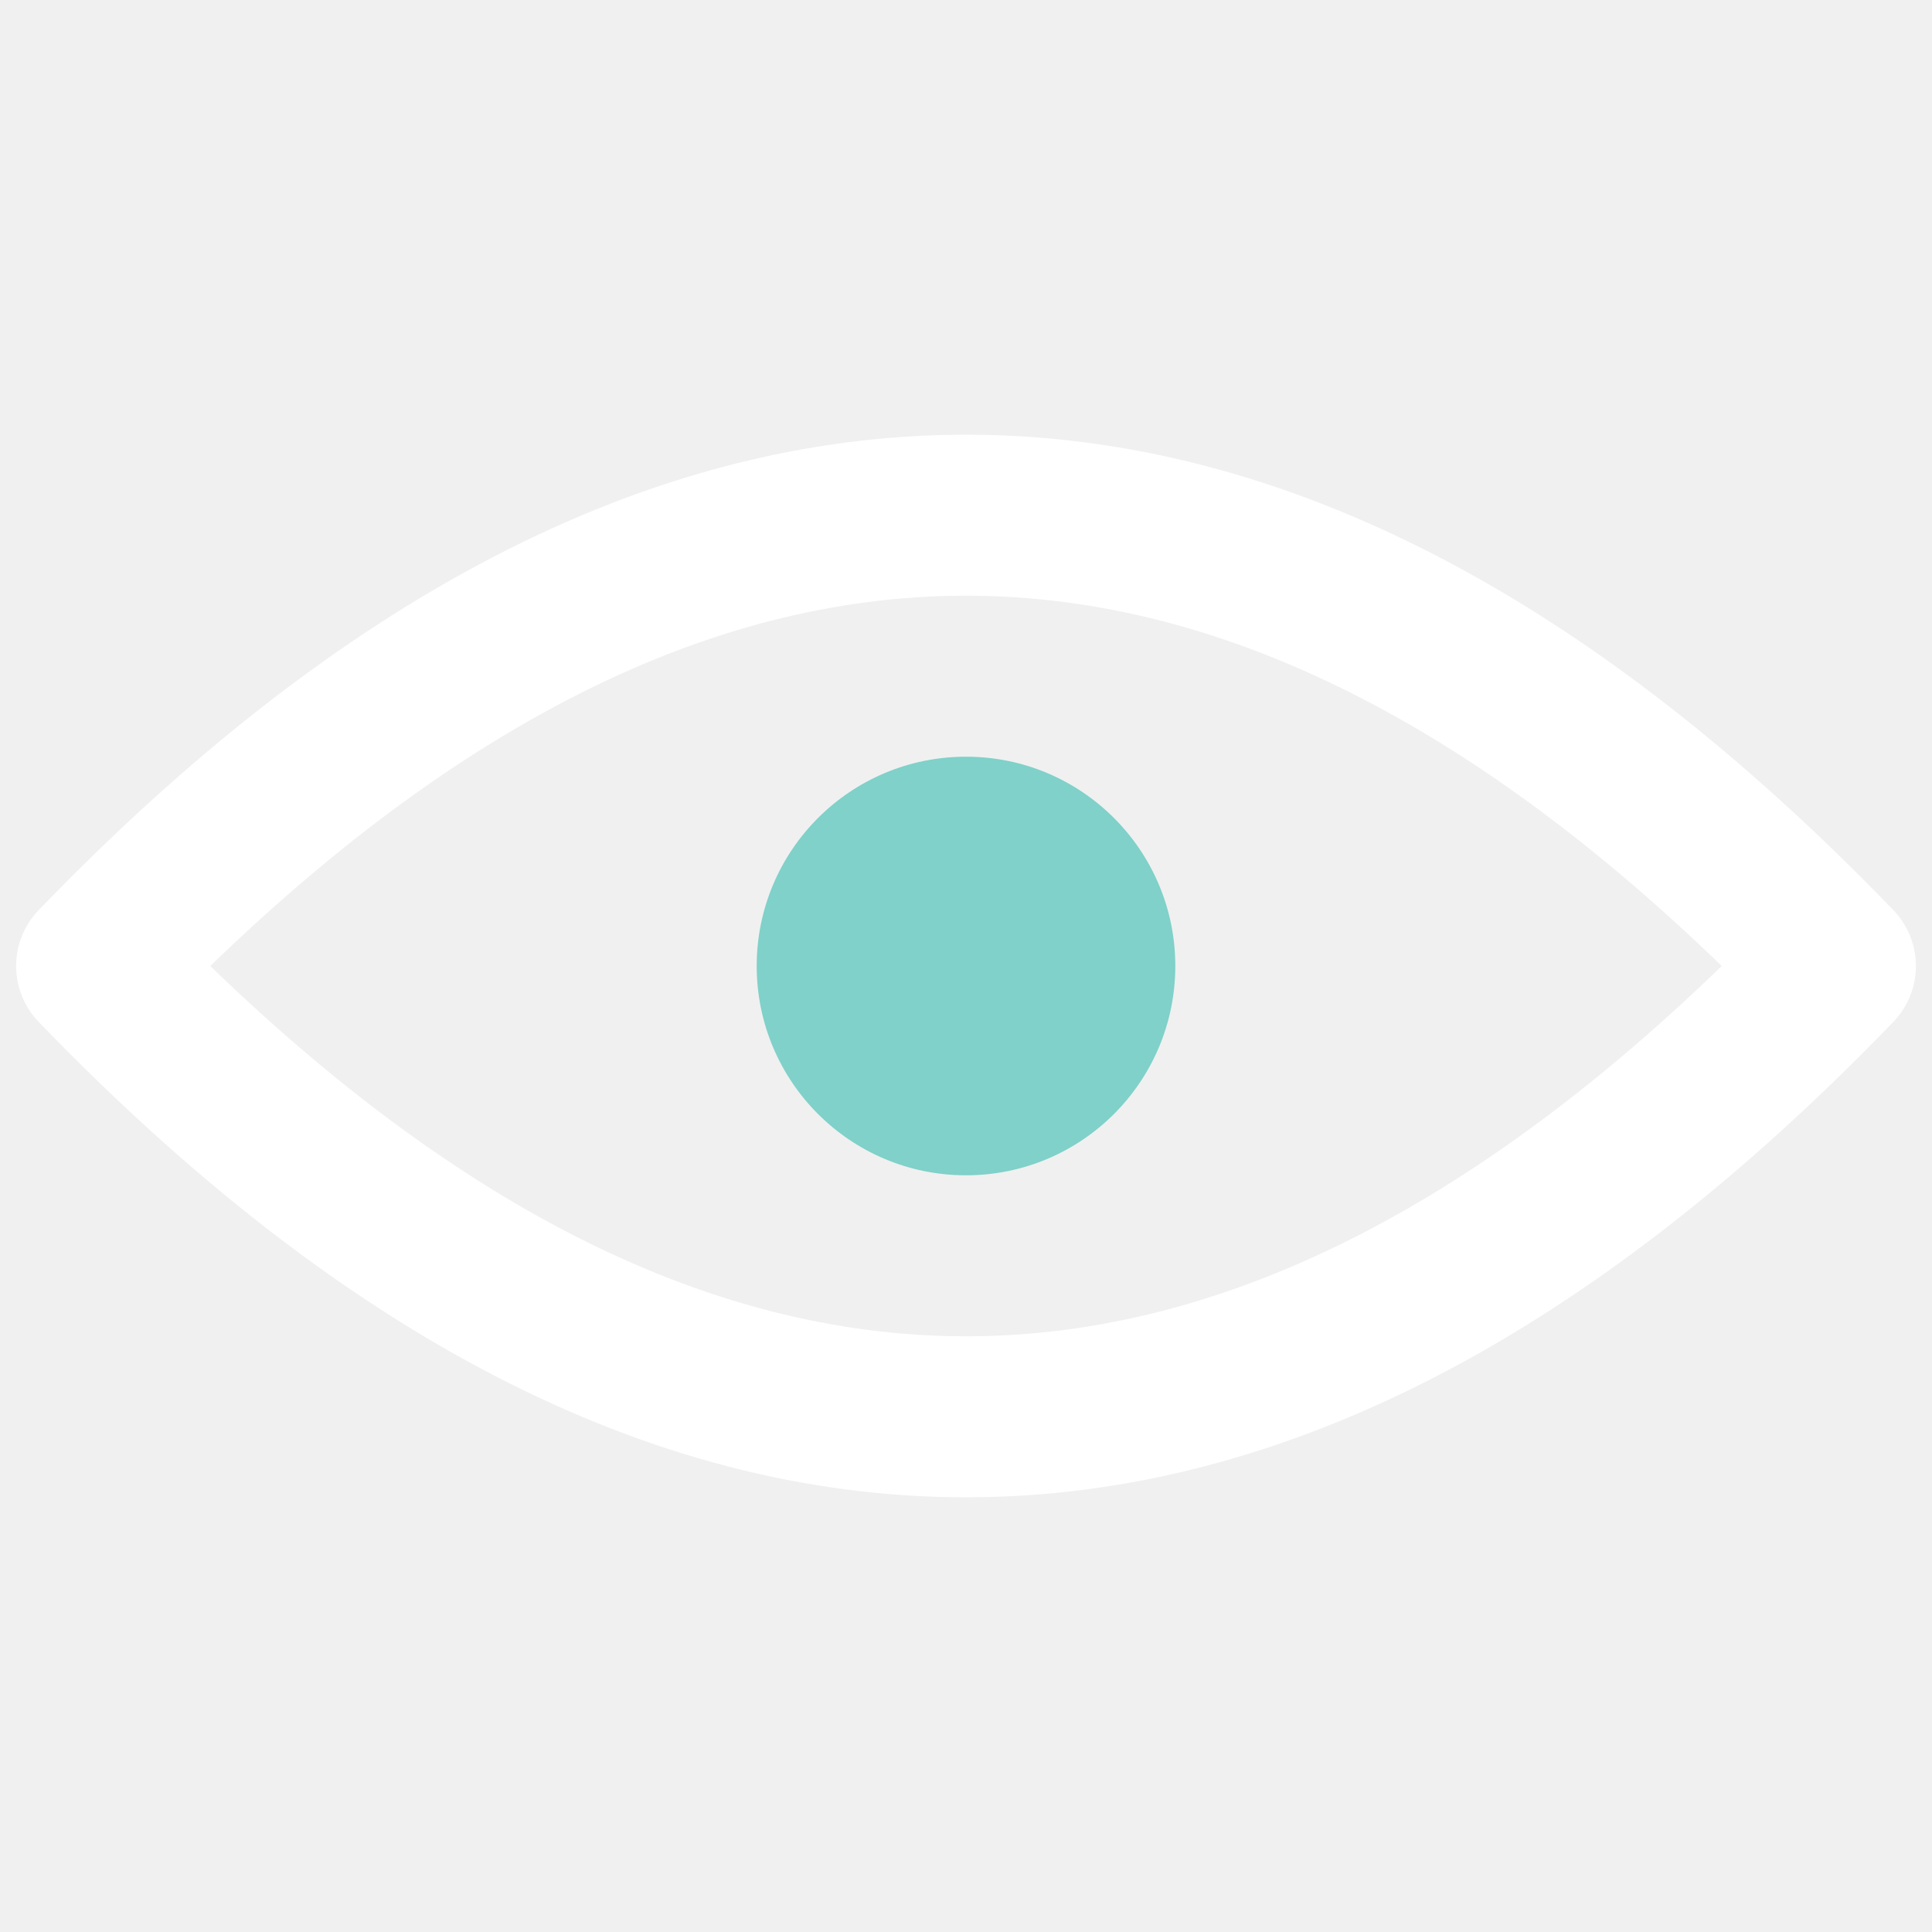
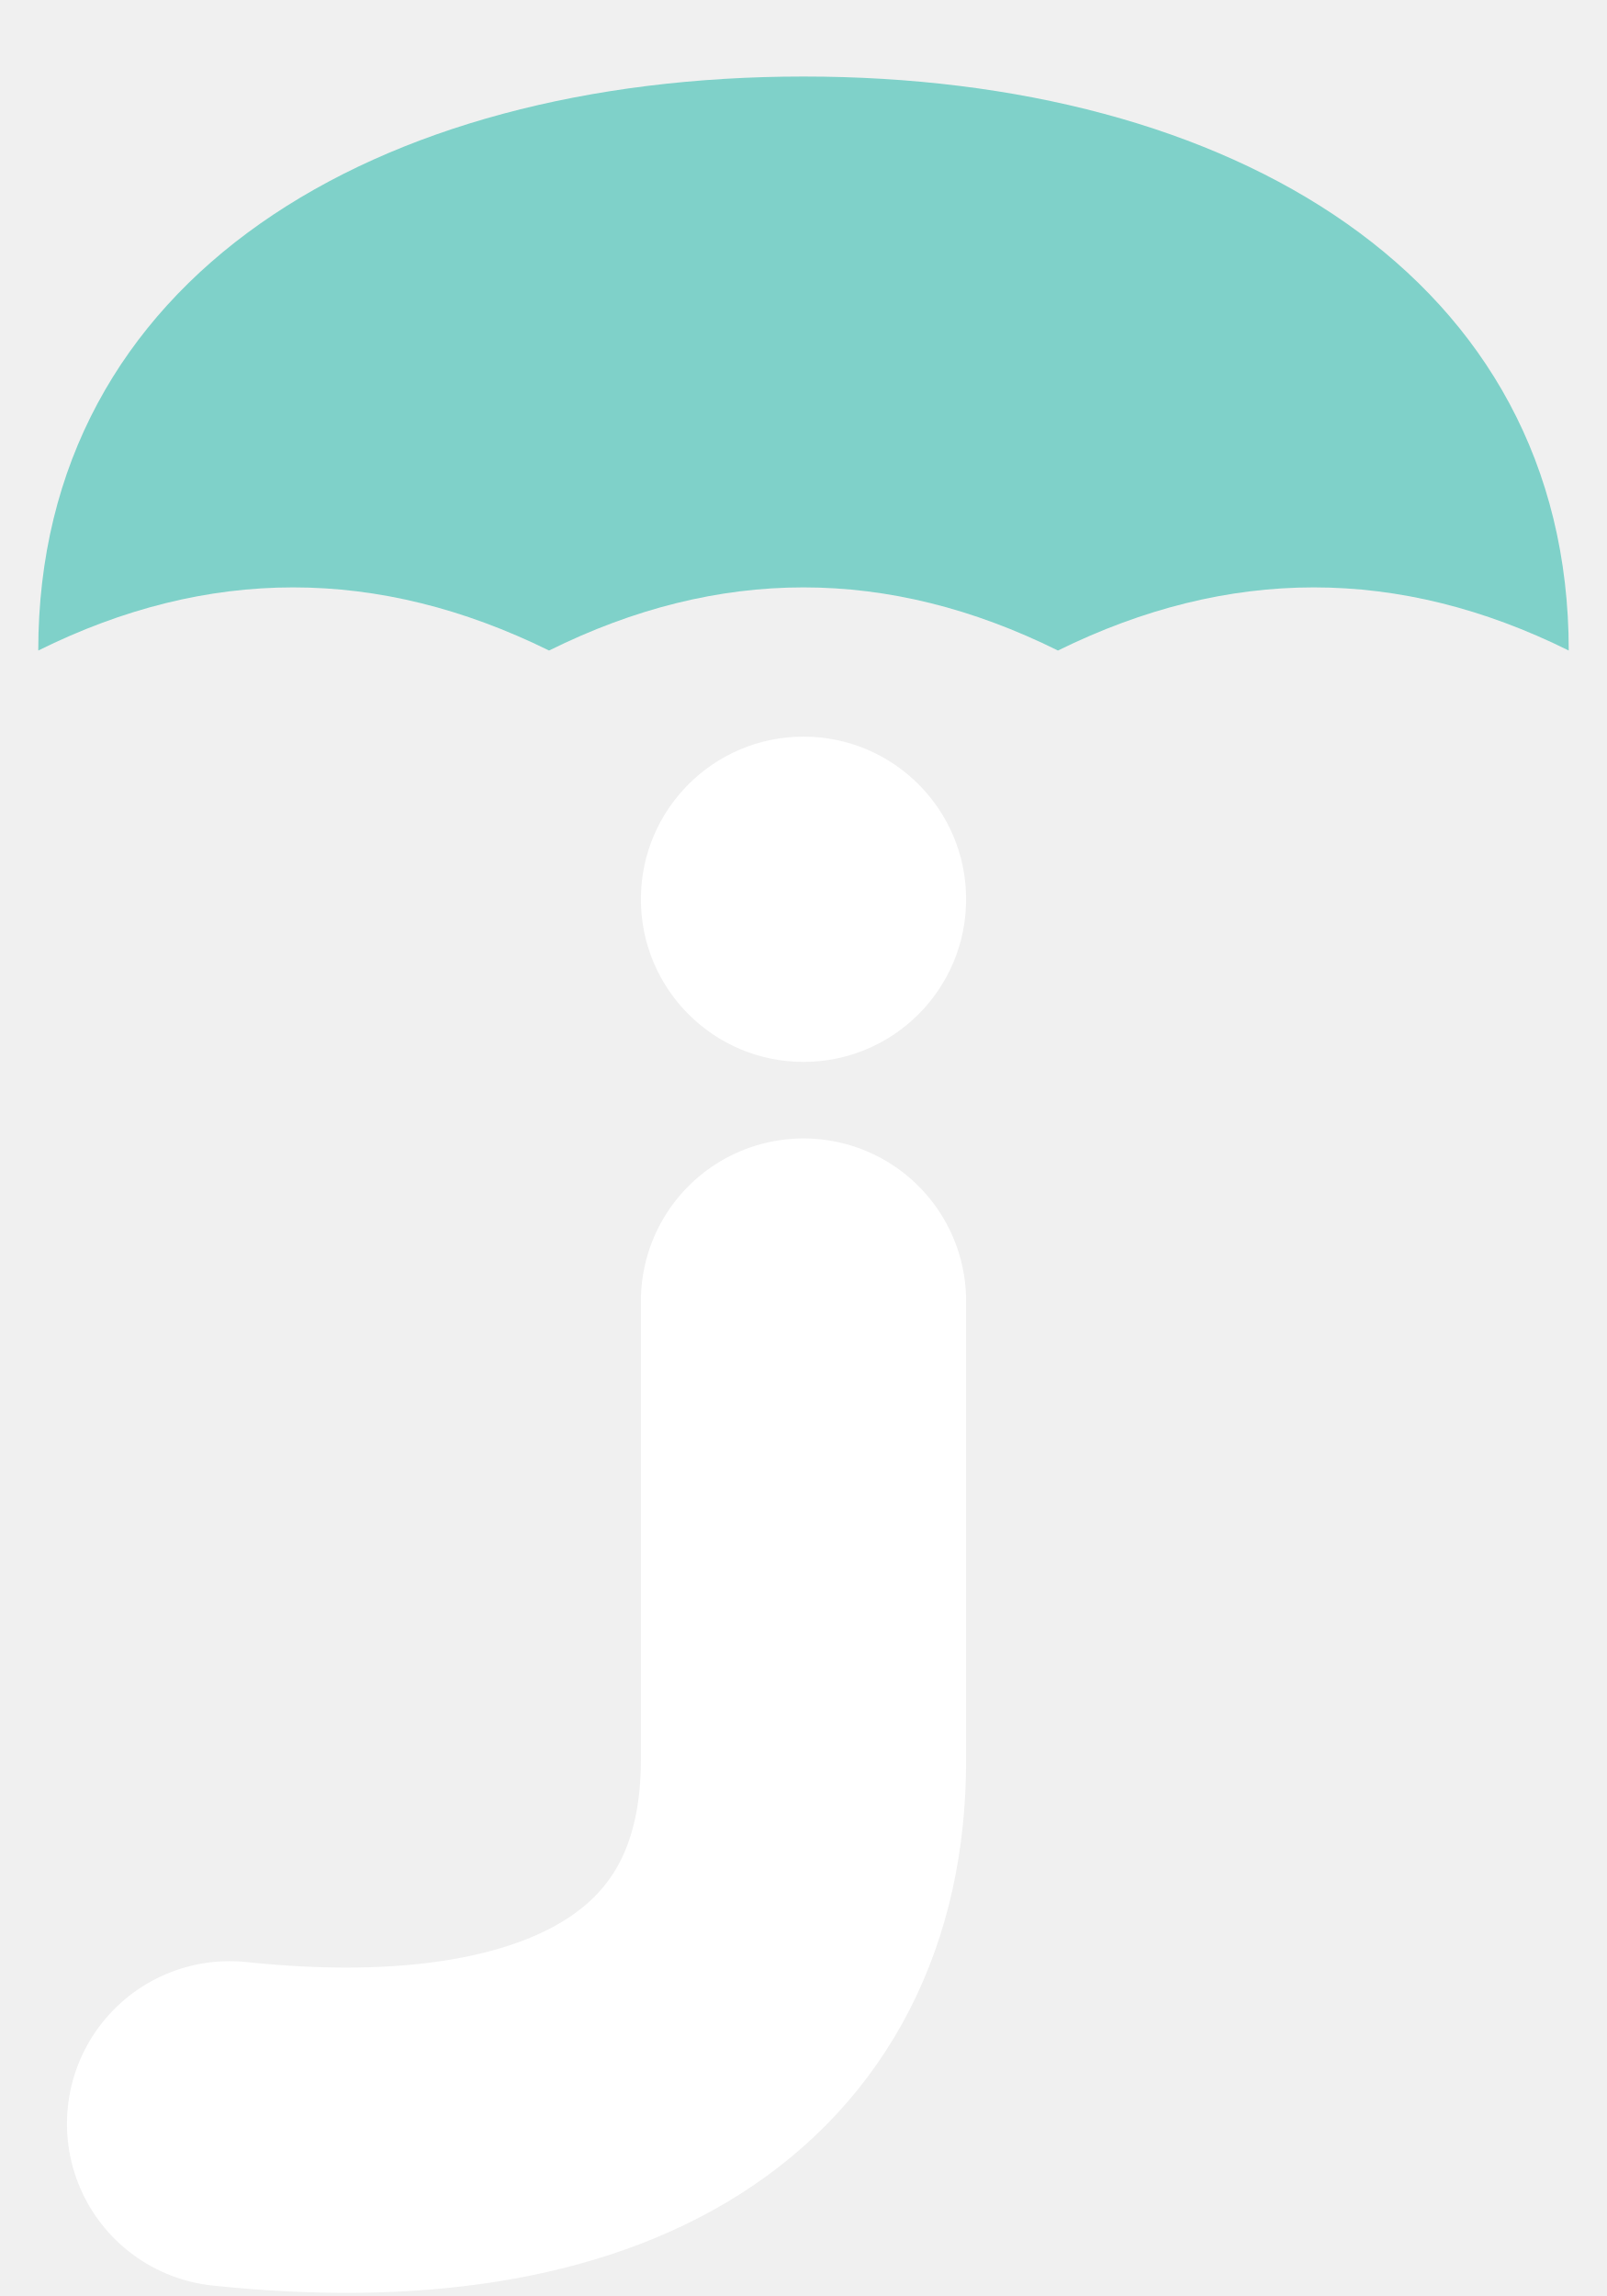
- <svg xmlns="http://www.w3.org/2000/svg" viewBox="0 0 120 120" role="img">
-   <path d="M6 60 Q60 4 114 60 Q60 116 6 60 Z" fill="none" stroke="#FFFFFF" stroke-width="10" stroke-linejoin="round" />
-   <circle cx="60" cy="60" r="13" fill="#7FD1C9" />
+ <svg xmlns="http://www.w3.org/2000/svg" viewBox="18 0 84 120" role="img">
+   <path d="M20 34 C20 14.5 37.6 4 60 4 C82.4 4 100 14.5 100 34 Q86.7 27.4 73.3 34 Q60 27.4 46.7 34 Q33.3 27.4 20 34 Z" fill="#7FD1C9" />
+   <circle cx="60" cy="47" r="8.5" fill="#FFFFFF" />
+   <path d="M60 68 V92 C60 106 49 113 30 111" fill="none" stroke="#FFFFFF" stroke-width="17" stroke-linecap="round" stroke-linejoin="round" />
</svg>
